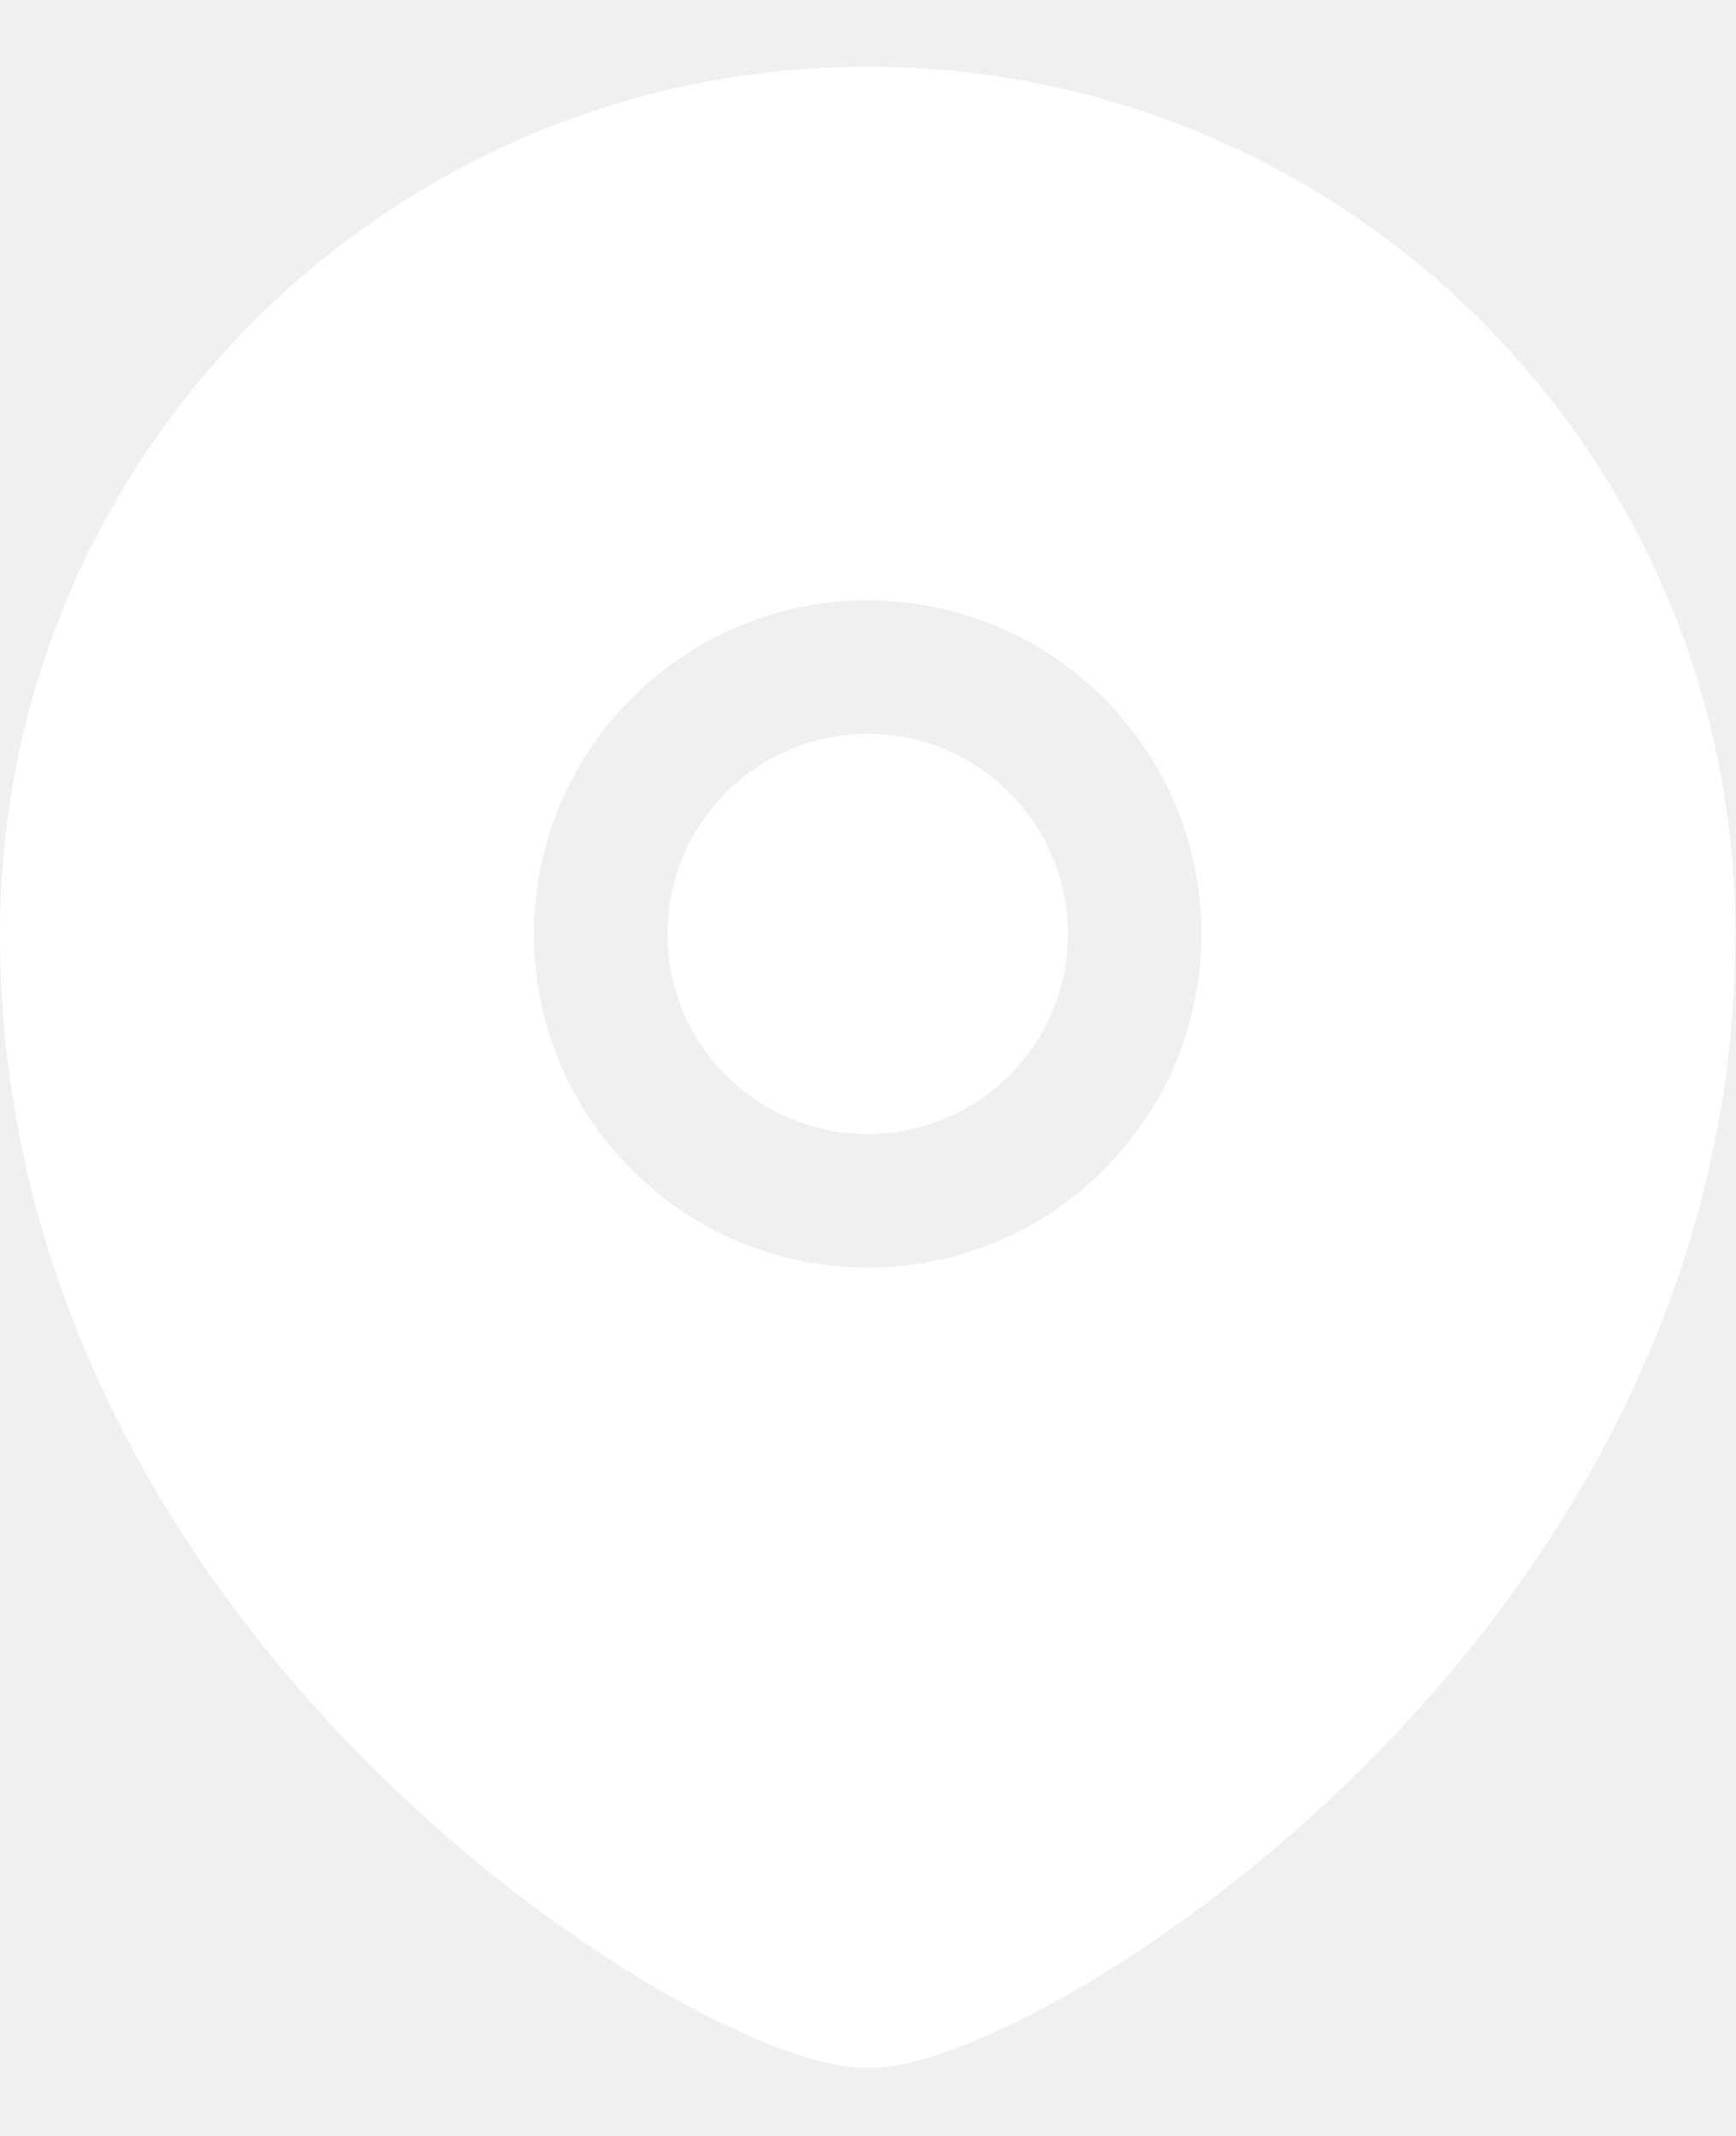
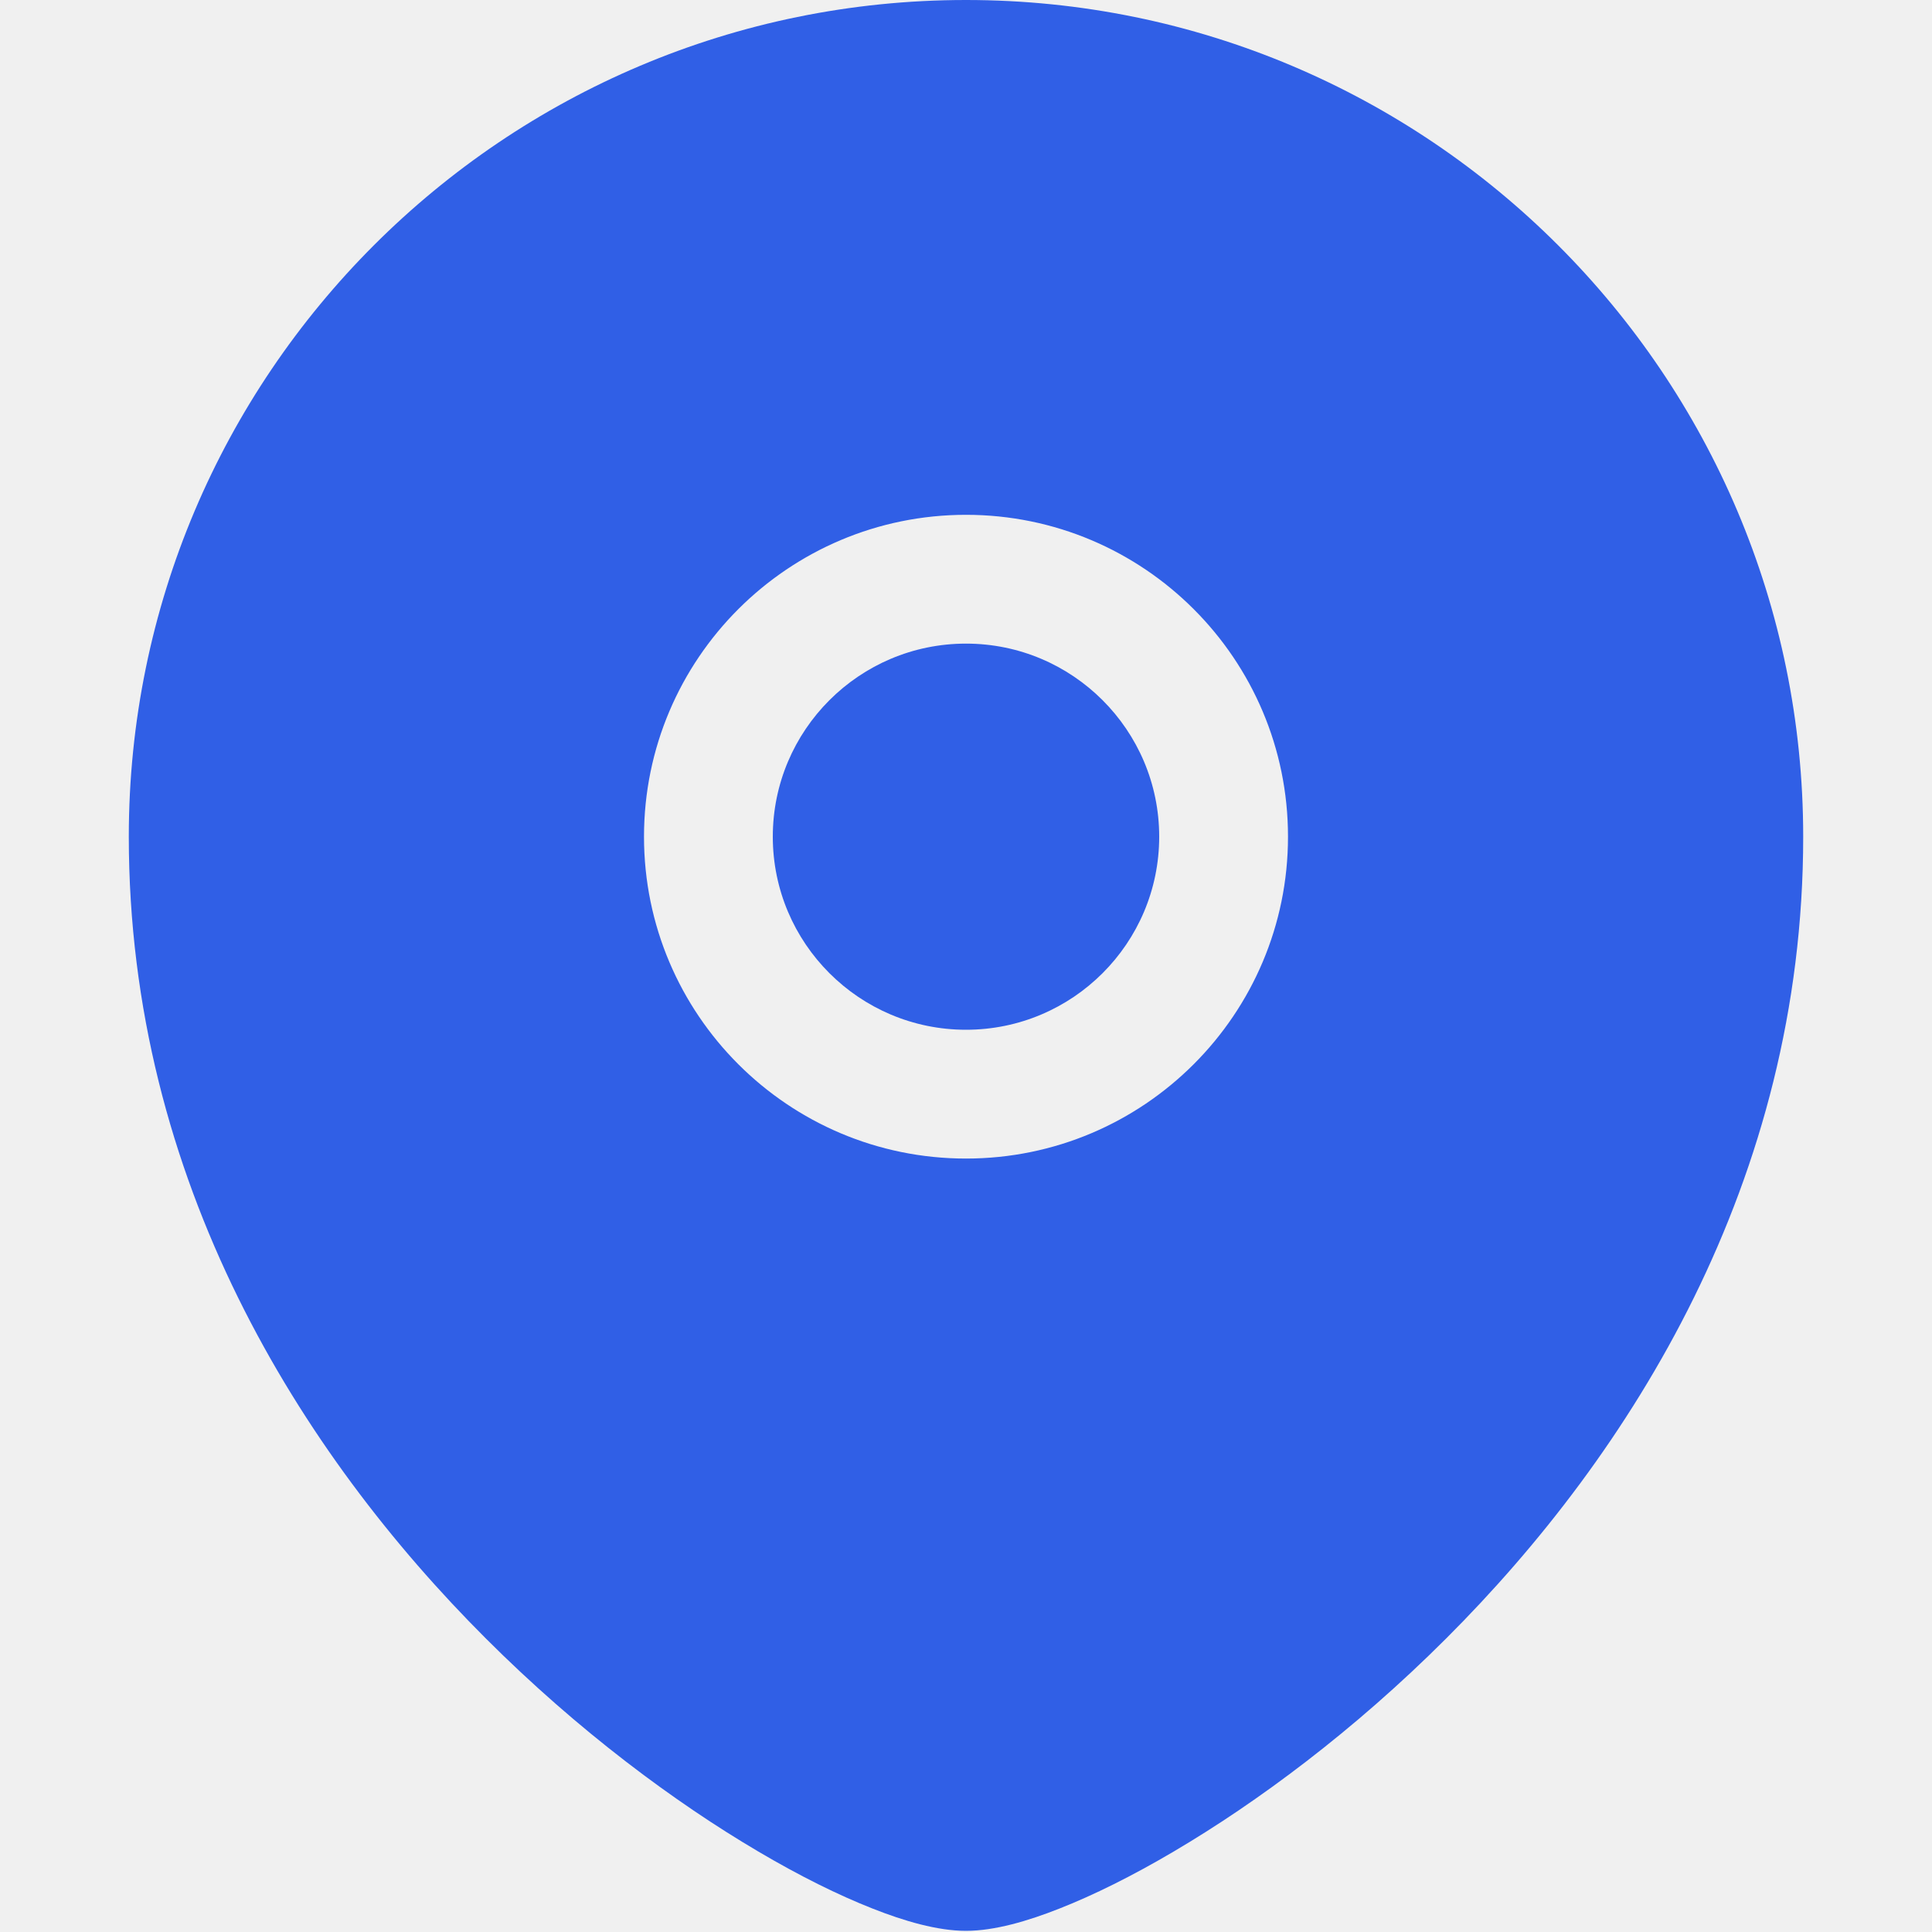
- <svg xmlns="http://www.w3.org/2000/svg" width="13" height="16" viewBox="0 0 13 16" fill="none">
-   <path d="M5 6.996C5 6.169 5.672 5.497 6.5 5.497C7.328 5.497 8 6.169 8 6.996C8 7.823 7.328 8.495 6.5 8.495C5.672 8.495 5 7.823 5 6.996Z" fill="white" />
-   <path fill-rule="evenodd" clip-rule="evenodd" d="M0 6.996C0 3.409 2.911 0.5 6.5 0.5C10.089 0.5 13 3.409 13 6.996C13 9.67 11.662 11.789 10.228 13.221C9.51 13.939 8.758 14.495 8.113 14.875C7.791 15.065 7.49 15.214 7.228 15.317C6.981 15.415 6.722 15.491 6.5 15.491C6.278 15.491 6.019 15.415 5.772 15.317C5.51 15.214 5.209 15.065 4.887 14.875C4.242 14.495 3.49 13.939 2.772 13.221C1.338 11.789 0 9.67 0 6.996ZM6.5 4.497C5.12 4.497 4 5.616 4 6.996C4 8.376 5.12 9.495 6.5 9.495C7.88 9.495 9 8.376 9 6.996C9 5.616 7.88 4.497 6.5 4.497Z" fill="white" />
+ <svg xmlns="http://www.w3.org/2000/svg" width="15" height="15" viewBox="0 0 15 15" fill="none">
+   <path d="M6 6.496C6 5.669 6.672 4.997 7.5 4.997C8.328 4.997 9 5.669 9 6.496C9 7.323 8.328 7.995 7.5 7.995C6.672 7.995 6 7.323 6 6.496Z" fill="#305FE6" />
+   <path fill-rule="evenodd" clip-rule="evenodd" d="M1 6.496C1 2.909 3.911 0 7.5 0C11.089 0 14 2.909 14 6.496C14 9.17 12.662 11.289 11.228 12.721C10.51 13.439 9.758 13.995 9.113 14.375C8.791 14.565 8.49 14.714 8.228 14.817C7.981 14.915 7.722 14.991 7.5 14.991C7.278 14.991 7.019 14.915 6.772 14.817C6.51 14.714 6.209 14.565 5.887 14.375C5.242 13.995 4.49 13.439 3.772 12.721C2.338 11.289 1 9.17 1 6.496ZM7.5 3.997C6.12 3.997 5 5.116 5 6.496C5 7.876 6.12 8.995 7.5 8.995C8.88 8.995 10 7.876 10 6.496C10 5.116 8.88 3.997 7.5 3.997Z" fill="#305FE6" />
</svg>
